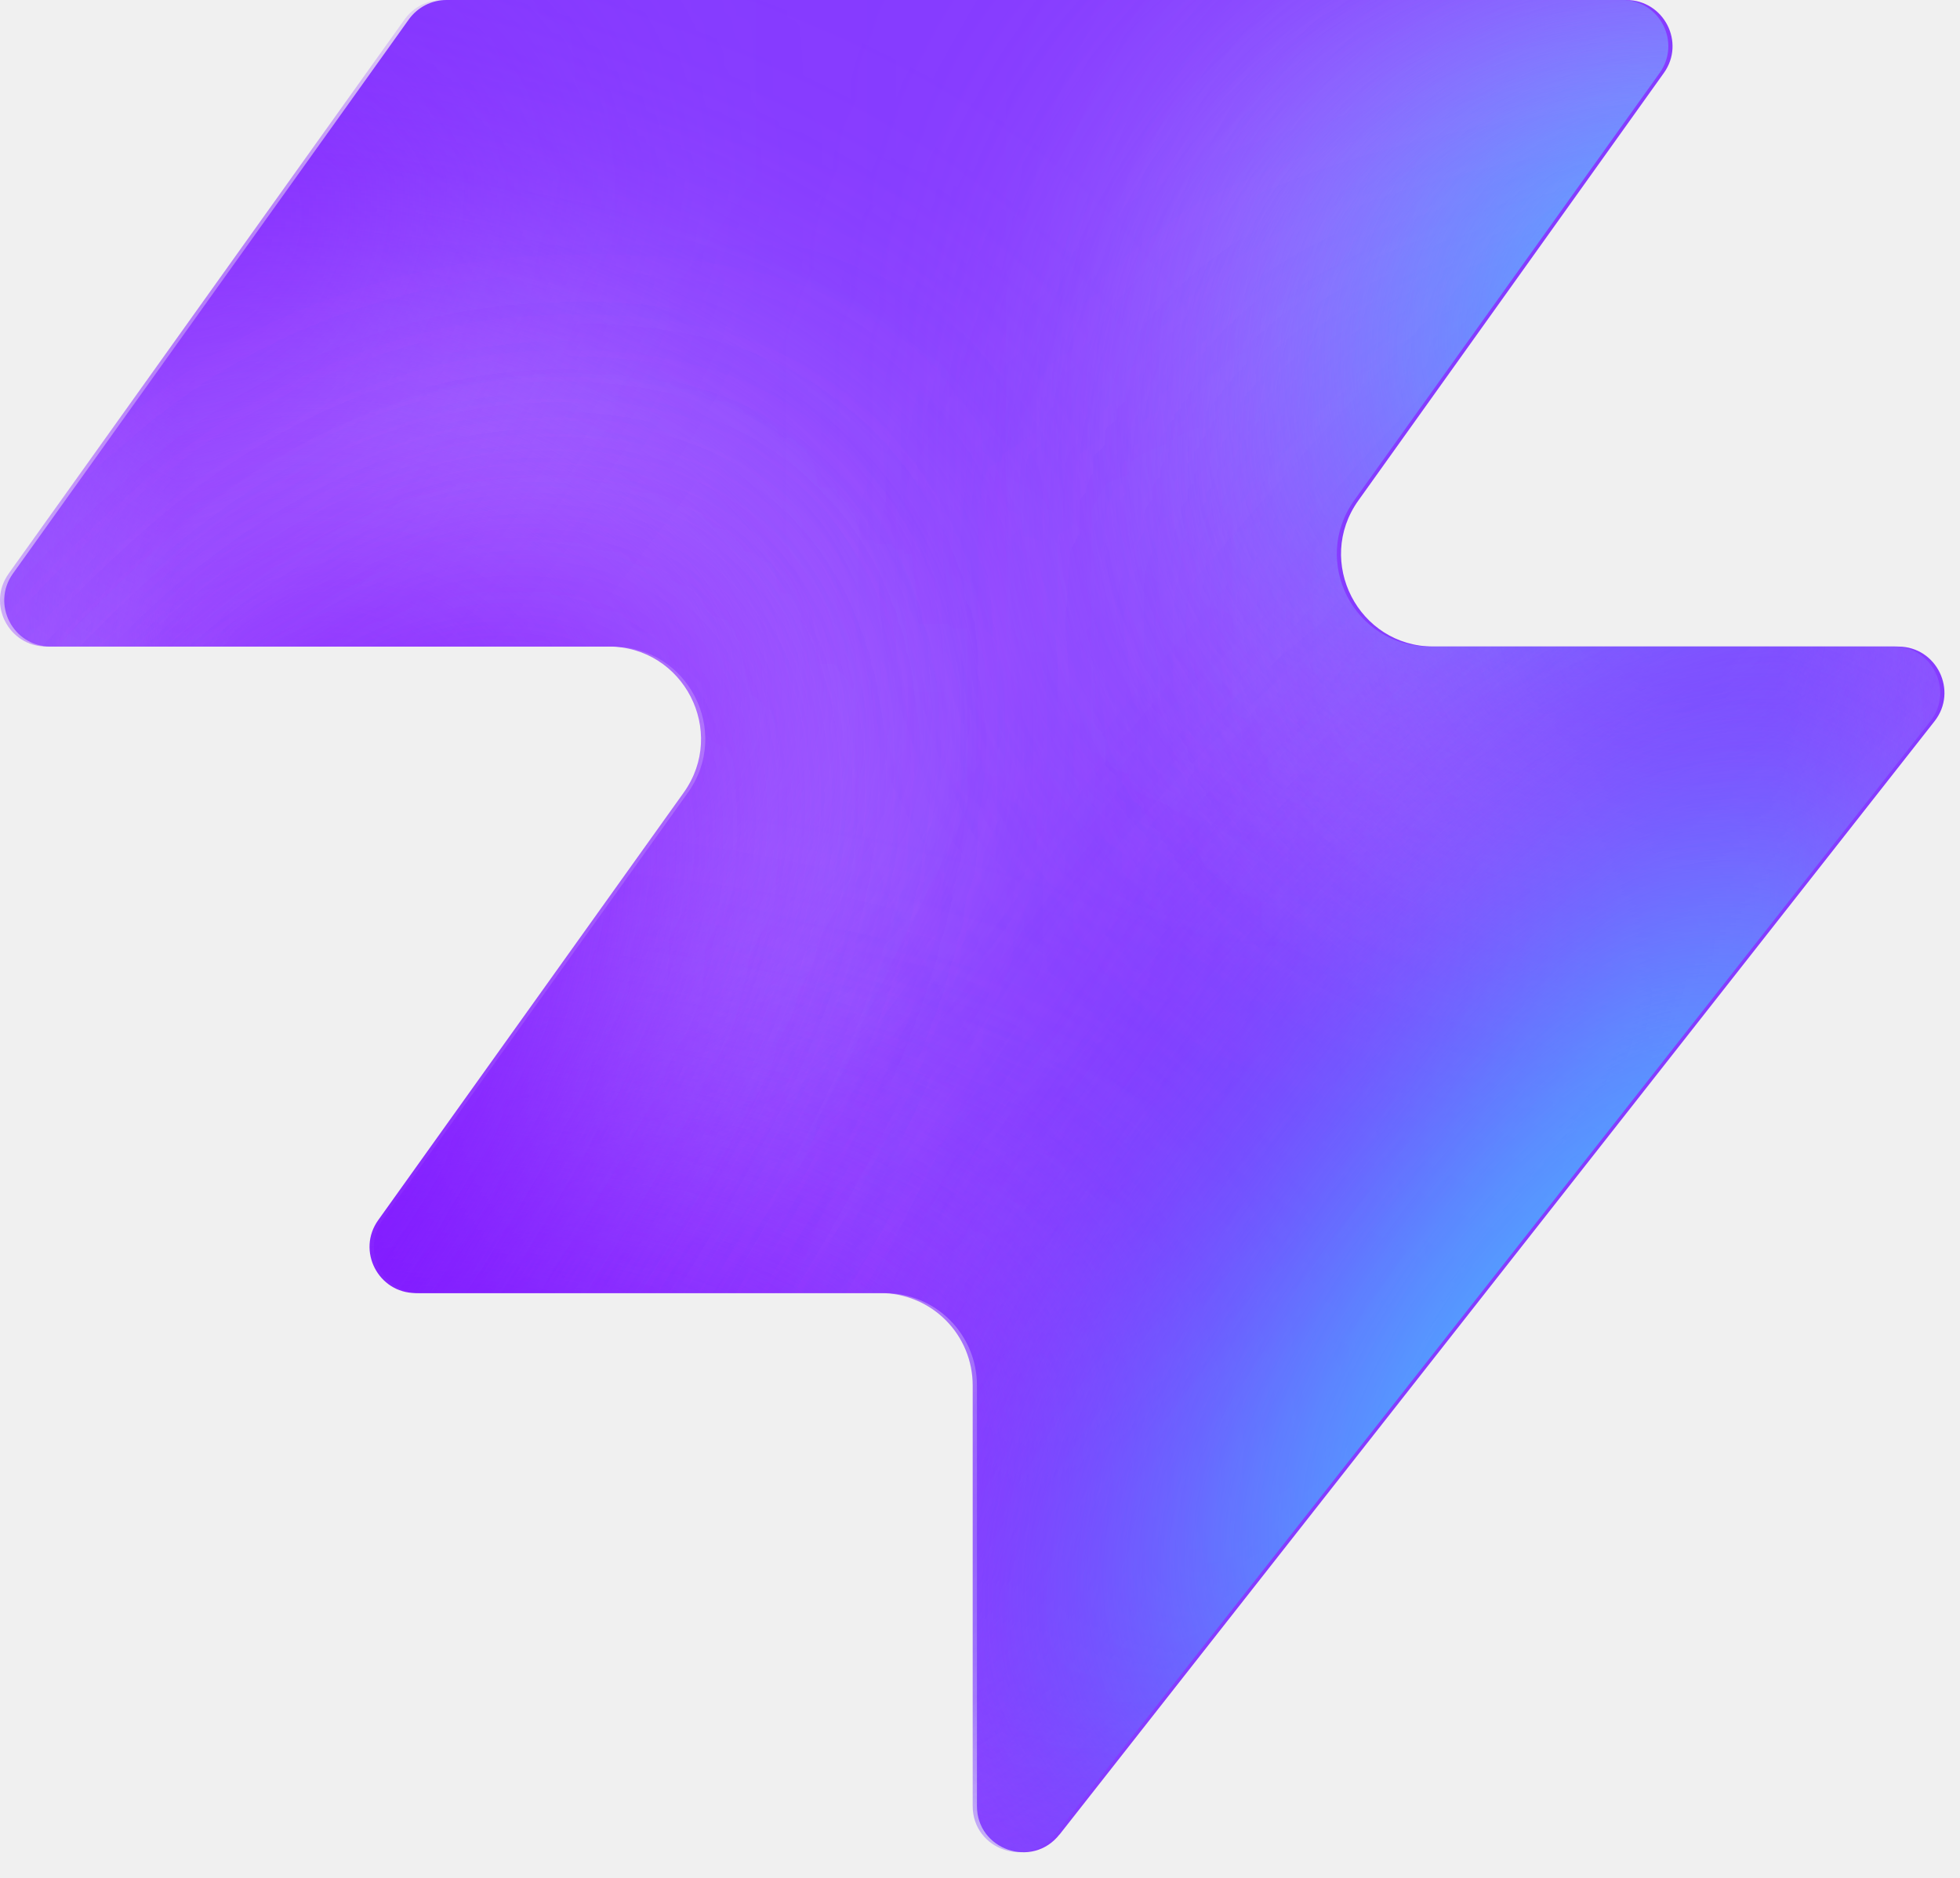
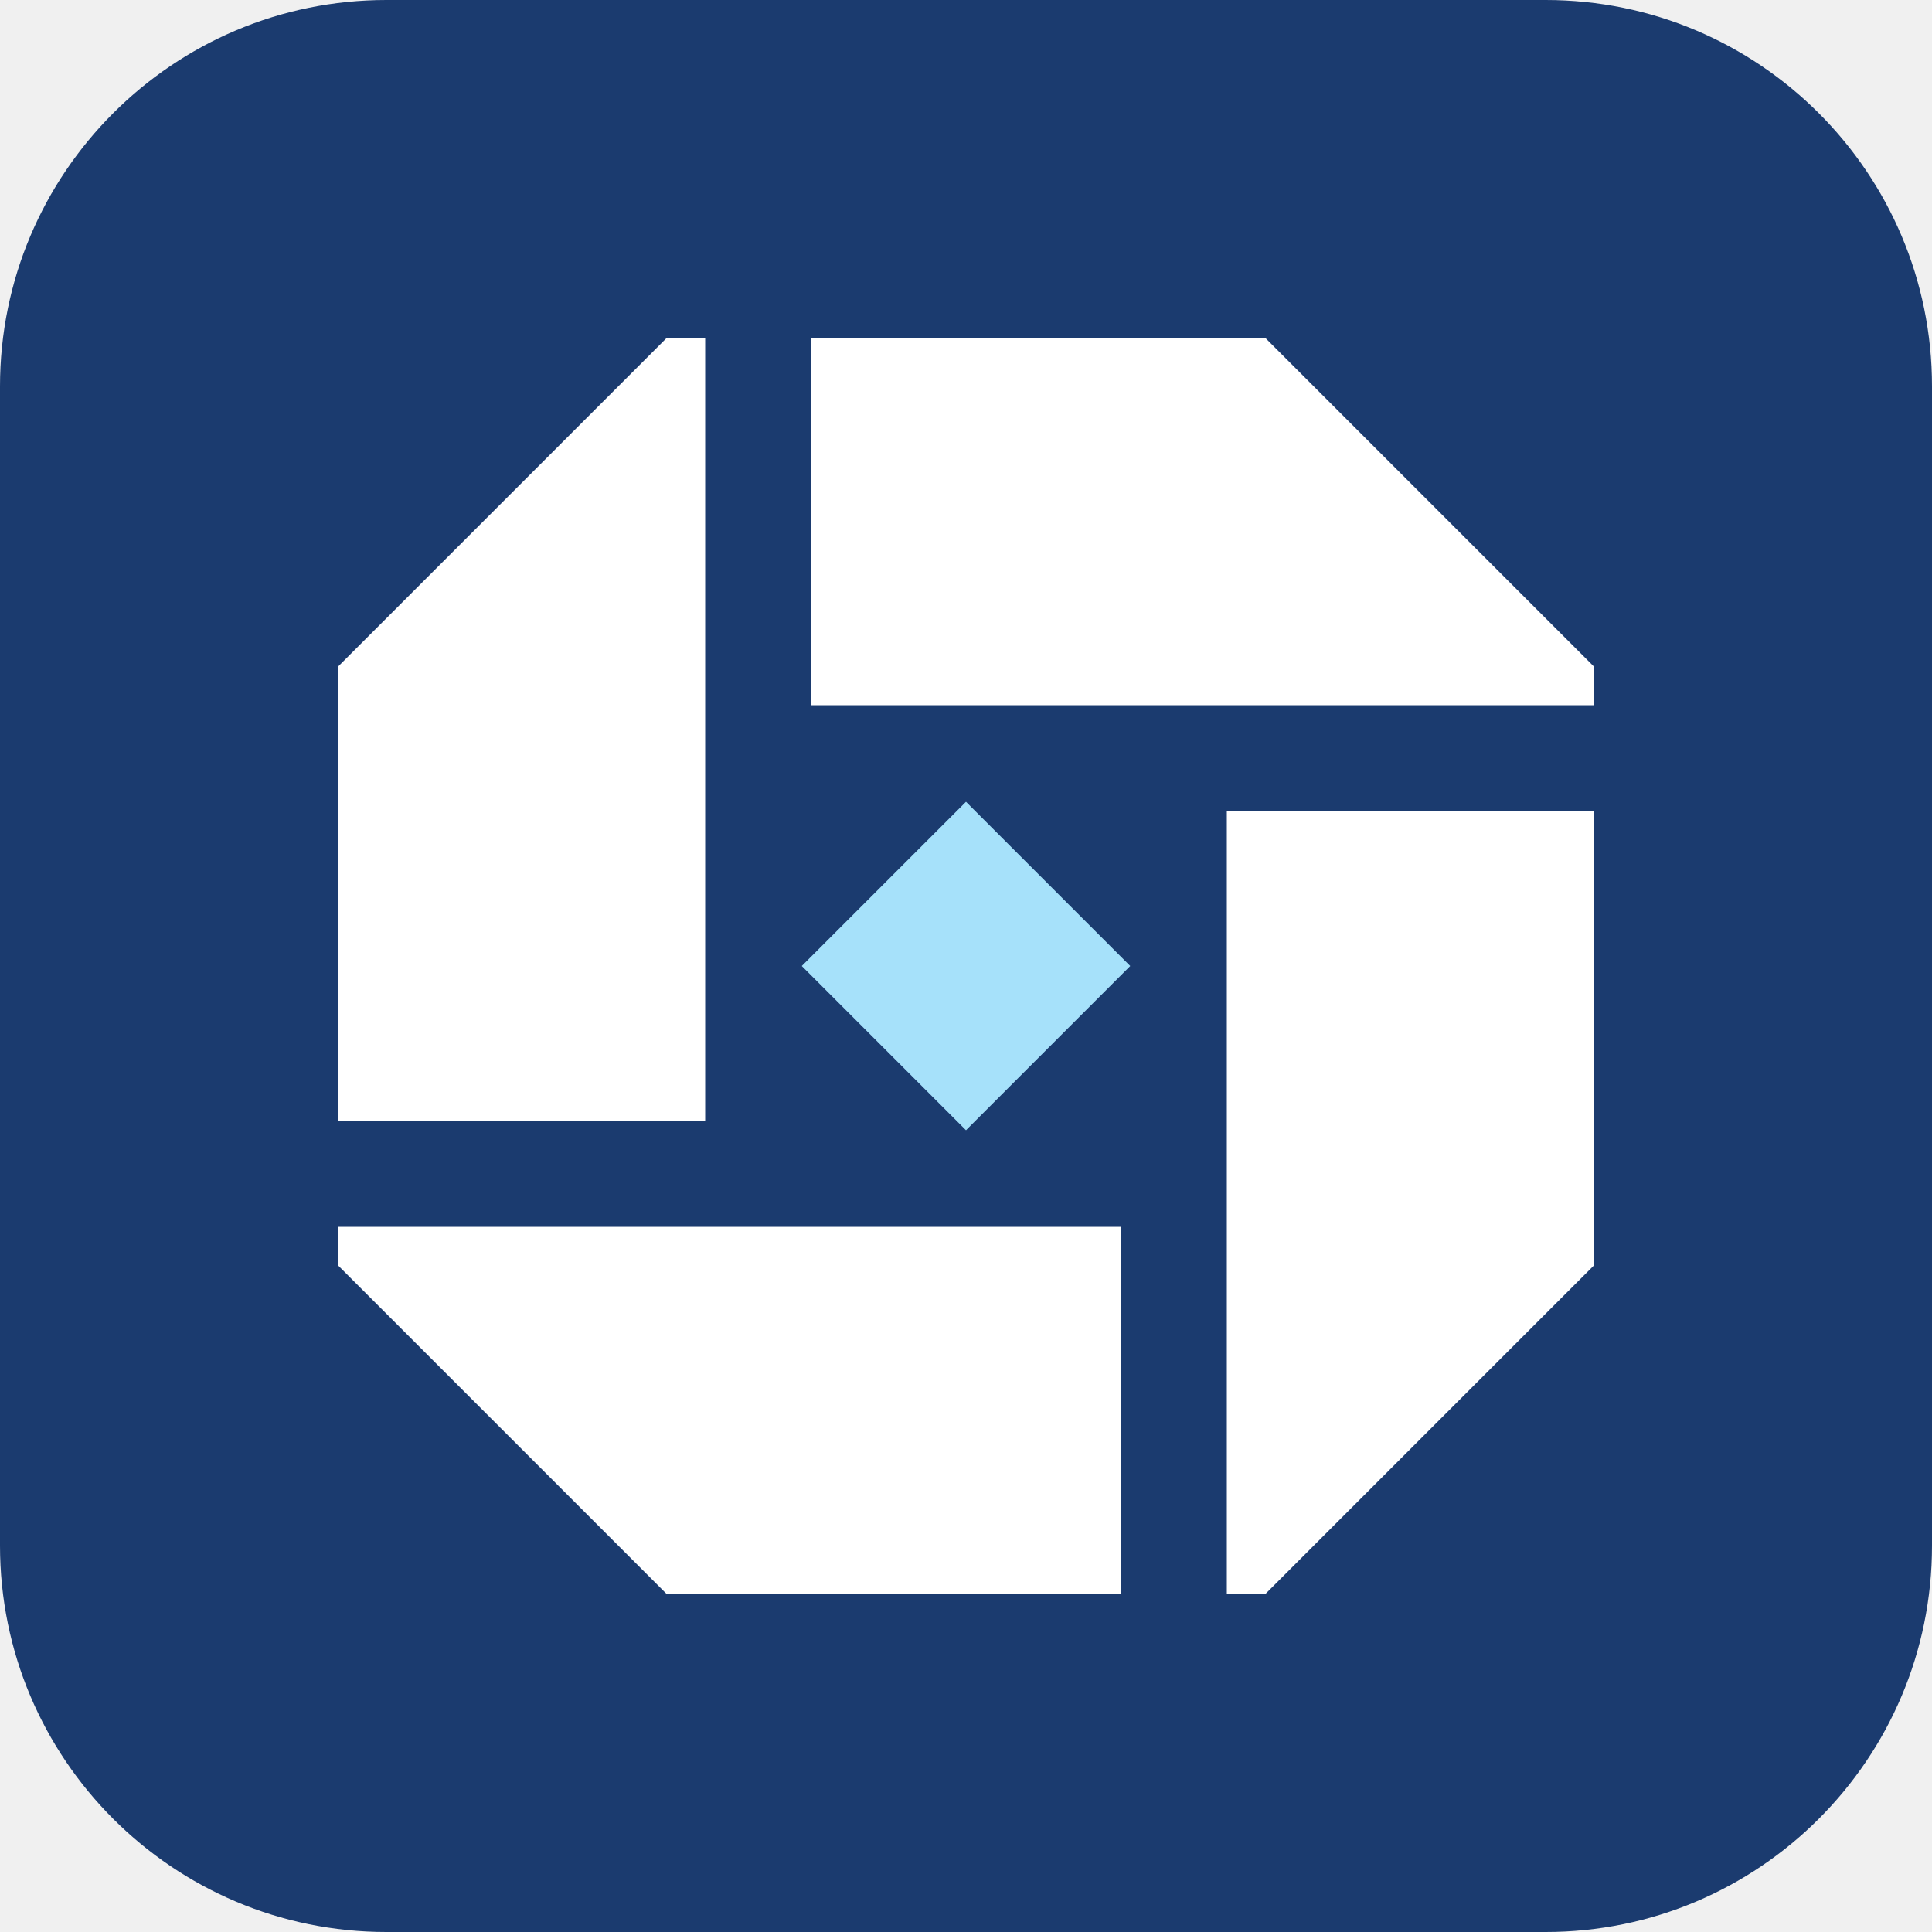
- <svg xmlns="http://www.w3.org/2000/svg" width="48" height="46" fill="none" viewBox="0 0 48 46">
-   <path fill="#863bff" d="M25.946 44.938c-.664.845-2.021.375-2.021-.698V33.937a2.26 2.26 0 0 0-2.262-2.262H10.287c-.92 0-1.456-1.04-.92-1.788l7.48-10.471c1.07-1.497 0-3.578-1.842-3.578H1.237c-.92 0-1.456-1.04-.92-1.788L10.013.474c.214-.297.556-.474.92-.474h28.894c.92 0 1.456 1.04.92 1.788l-7.48 10.471c-1.07 1.498 0 3.579 1.842 3.579h11.377c.943 0 1.473 1.088.89 1.83L25.947 44.94z" style="fill:#863bff;fill:color(display-p3 .525 .23 1);fill-opacity:1" />
-   <mask id="a" width="48" height="46" x="0" y="0" maskUnits="userSpaceOnUse" style="mask-type:alpha">
-     <path fill="#000" d="M25.842 44.938c-.664.844-2.021.375-2.021-.698V33.937a2.26 2.26 0 0 0-2.262-2.262H10.183c-.92 0-1.456-1.04-.92-1.788l7.48-10.471c1.07-1.498 0-3.579-1.842-3.579H1.133c-.92 0-1.456-1.04-.92-1.787L9.91.473c.214-.297.556-.474.92-.474h28.894c.92 0 1.456 1.04.92 1.788l-7.48 10.471c-1.07 1.498 0 3.578 1.842 3.578h11.377c.943 0 1.473 1.088.89 1.832L25.843 44.94z" style="fill:#000;fill-opacity:1" />
-   </mask>
-   <g mask="url(#a)">
-     <g filter="url(#b)">
-       <ellipse cx="5.508" cy="14.704" fill="#ede6ff" rx="5.508" ry="14.704" style="fill:#ede6ff;fill:color(display-p3 .927 .903 1);fill-opacity:1" transform="matrix(.00324 1 1 -.00324 -4.47 31.516)" />
-     </g>
-     <g filter="url(#c)">
-       <ellipse cx="10.399" cy="29.851" fill="#ede6ff" rx="10.399" ry="29.851" style="fill:#ede6ff;fill:color(display-p3 .927 .903 1);fill-opacity:1" transform="matrix(.00324 1 1 -.00324 -39.328 7.883)" />
-     </g>
-     <g filter="url(#d)">
-       <ellipse cx="5.508" cy="30.487" fill="#7e14ff" rx="5.508" ry="30.487" style="fill:#7e14ff;fill:color(display-p3 .492 .077 1);fill-opacity:1" transform="rotate(89.814 -25.913 -14.639)scale(1 -1)" />
-     </g>
-     <g filter="url(#e)">
-       <ellipse cx="5.508" cy="30.599" fill="#7e14ff" rx="5.508" ry="30.599" style="fill:#7e14ff;fill:color(display-p3 .492 .077 1);fill-opacity:1" transform="rotate(89.814 -32.644 -3.334)scale(1 -1)" />
-     </g>
-     <g filter="url(#f)">
-       <ellipse cx="5.508" cy="30.599" fill="#7e14ff" rx="5.508" ry="30.599" style="fill:#7e14ff;fill:color(display-p3 .492 .077 1);fill-opacity:1" transform="matrix(.00324 1 1 -.00324 -34.34 30.47)" />
-     </g>
-     <g filter="url(#g)">
-       <ellipse cx="14.072" cy="22.078" fill="#ede6ff" rx="14.072" ry="22.078" style="fill:#ede6ff;fill:color(display-p3 .927 .903 1);fill-opacity:1" transform="rotate(93.35 24.506 48.493)scale(-1 1)" />
-     </g>
-     <g filter="url(#h)">
-       <ellipse cx="3.47" cy="21.501" fill="#7e14ff" rx="3.47" ry="21.501" style="fill:#7e14ff;fill:color(display-p3 .492 .077 1);fill-opacity:1" transform="rotate(89.009 28.708 47.59)scale(-1 1)" />
-     </g>
-     <g filter="url(#i)">
-       <ellipse cx="3.47" cy="21.501" fill="#7e14ff" rx="3.47" ry="21.501" style="fill:#7e14ff;fill:color(display-p3 .492 .077 1);fill-opacity:1" transform="rotate(89.009 28.708 47.59)scale(-1 1)" />
-     </g>
-     <g filter="url(#j)">
-       <ellipse cx=".387" cy="8.972" fill="#7e14ff" rx="4.407" ry="29.108" style="fill:#7e14ff;fill:color(display-p3 .492 .077 1);fill-opacity:1" transform="rotate(39.51 .387 8.972)" />
-     </g>
-     <g filter="url(#k)">
-       <ellipse cx="47.523" cy="-6.092" fill="#7e14ff" rx="4.407" ry="29.108" style="fill:#7e14ff;fill:color(display-p3 .492 .077 1);fill-opacity:1" transform="rotate(37.892 47.523 -6.092)" />
-     </g>
-     <g filter="url(#l)">
-       <ellipse cx="41.412" cy="6.333" fill="#47bfff" rx="5.971" ry="9.665" style="fill:#47bfff;fill:color(display-p3 .28 .748 1);fill-opacity:1" transform="rotate(37.892 41.412 6.333)" />
-     </g>
-     <g filter="url(#m)">
-       <ellipse cx="-1.879" cy="38.332" fill="#7e14ff" rx="4.407" ry="29.108" style="fill:#7e14ff;fill:color(display-p3 .492 .077 1);fill-opacity:1" transform="rotate(37.892 -1.88 38.332)" />
-     </g>
-     <g filter="url(#n)">
-       <ellipse cx="-1.879" cy="38.332" fill="#7e14ff" rx="4.407" ry="29.108" style="fill:#7e14ff;fill:color(display-p3 .492 .077 1);fill-opacity:1" transform="rotate(37.892 -1.88 38.332)" />
-     </g>
-     <g filter="url(#o)">
-       <ellipse cx="35.651" cy="29.907" fill="#7e14ff" rx="4.407" ry="29.108" style="fill:#7e14ff;fill:color(display-p3 .492 .077 1);fill-opacity:1" transform="rotate(37.892 35.651 29.907)" />
-     </g>
-     <g filter="url(#p)">
-       <ellipse cx="38.418" cy="32.4" fill="#47bfff" rx="5.971" ry="15.297" style="fill:#47bfff;fill:color(display-p3 .28 .748 1);fill-opacity:1" transform="rotate(37.892 38.418 32.4)" />
-     </g>
-   </g>
-   <defs>
-     <filter id="b" width="60.045" height="41.654" x="-19.77" y="16.149" color-interpolation-filters="sRGB" filterUnits="userSpaceOnUse">
-       <feFlood flood-opacity="0" result="BackgroundImageFix" />
-       <feBlend in="SourceGraphic" in2="BackgroundImageFix" result="shape" />
-       <feGaussianBlur result="effect1_foregroundBlur_2002_17158" stdDeviation="7.659" />
-     </filter>
-     <filter id="c" width="90.34" height="51.437" x="-54.613" y="-7.533" color-interpolation-filters="sRGB" filterUnits="userSpaceOnUse">
-       <feFlood flood-opacity="0" result="BackgroundImageFix" />
-       <feBlend in="SourceGraphic" in2="BackgroundImageFix" result="shape" />
-       <feGaussianBlur result="effect1_foregroundBlur_2002_17158" stdDeviation="7.659" />
-     </filter>
-     <filter id="d" width="79.355" height="29.4" x="-49.64" y="2.03" color-interpolation-filters="sRGB" filterUnits="userSpaceOnUse">
-       <feFlood flood-opacity="0" result="BackgroundImageFix" />
-       <feBlend in="SourceGraphic" in2="BackgroundImageFix" result="shape" />
-       <feGaussianBlur result="effect1_foregroundBlur_2002_17158" stdDeviation="4.596" />
-     </filter>
-     <filter id="e" width="79.579" height="29.4" x="-45.045" y="20.029" color-interpolation-filters="sRGB" filterUnits="userSpaceOnUse">
-       <feFlood flood-opacity="0" result="BackgroundImageFix" />
-       <feBlend in="SourceGraphic" in2="BackgroundImageFix" result="shape" />
-       <feGaussianBlur result="effect1_foregroundBlur_2002_17158" stdDeviation="4.596" />
-     </filter>
-     <filter id="f" width="79.579" height="29.4" x="-43.513" y="21.178" color-interpolation-filters="sRGB" filterUnits="userSpaceOnUse">
-       <feFlood flood-opacity="0" result="BackgroundImageFix" />
-       <feBlend in="SourceGraphic" in2="BackgroundImageFix" result="shape" />
-       <feGaussianBlur result="effect1_foregroundBlur_2002_17158" stdDeviation="4.596" />
-     </filter>
-     <filter id="g" width="74.749" height="58.852" x="15.756" y="-17.901" color-interpolation-filters="sRGB" filterUnits="userSpaceOnUse">
-       <feFlood flood-opacity="0" result="BackgroundImageFix" />
-       <feBlend in="SourceGraphic" in2="BackgroundImageFix" result="shape" />
-       <feGaussianBlur result="effect1_foregroundBlur_2002_17158" stdDeviation="7.659" />
-     </filter>
-     <filter id="h" width="61.377" height="25.362" x="23.548" y="2.284" color-interpolation-filters="sRGB" filterUnits="userSpaceOnUse">
-       <feFlood flood-opacity="0" result="BackgroundImageFix" />
-       <feBlend in="SourceGraphic" in2="BackgroundImageFix" result="shape" />
-       <feGaussianBlur result="effect1_foregroundBlur_2002_17158" stdDeviation="4.596" />
-     </filter>
-     <filter id="i" width="61.377" height="25.362" x="23.548" y="2.284" color-interpolation-filters="sRGB" filterUnits="userSpaceOnUse">
-       <feFlood flood-opacity="0" result="BackgroundImageFix" />
-       <feBlend in="SourceGraphic" in2="BackgroundImageFix" result="shape" />
-       <feGaussianBlur result="effect1_foregroundBlur_2002_17158" stdDeviation="4.596" />
-     </filter>
-     <filter id="j" width="56.045" height="63.649" x="-27.636" y="-22.853" color-interpolation-filters="sRGB" filterUnits="userSpaceOnUse">
-       <feFlood flood-opacity="0" result="BackgroundImageFix" />
-       <feBlend in="SourceGraphic" in2="BackgroundImageFix" result="shape" />
-       <feGaussianBlur result="effect1_foregroundBlur_2002_17158" stdDeviation="4.596" />
-     </filter>
-     <filter id="k" width="54.814" height="64.646" x="20.116" y="-38.415" color-interpolation-filters="sRGB" filterUnits="userSpaceOnUse">
-       <feFlood flood-opacity="0" result="BackgroundImageFix" />
-       <feBlend in="SourceGraphic" in2="BackgroundImageFix" result="shape" />
-       <feGaussianBlur result="effect1_foregroundBlur_2002_17158" stdDeviation="4.596" />
-     </filter>
-     <filter id="l" width="33.541" height="35.313" x="24.641" y="-11.323" color-interpolation-filters="sRGB" filterUnits="userSpaceOnUse">
-       <feFlood flood-opacity="0" result="BackgroundImageFix" />
-       <feBlend in="SourceGraphic" in2="BackgroundImageFix" result="shape" />
-       <feGaussianBlur result="effect1_foregroundBlur_2002_17158" stdDeviation="4.596" />
-     </filter>
-     <filter id="m" width="54.814" height="64.646" x="-29.286" y="6.009" color-interpolation-filters="sRGB" filterUnits="userSpaceOnUse">
-       <feFlood flood-opacity="0" result="BackgroundImageFix" />
-       <feBlend in="SourceGraphic" in2="BackgroundImageFix" result="shape" />
-       <feGaussianBlur result="effect1_foregroundBlur_2002_17158" stdDeviation="4.596" />
-     </filter>
-     <filter id="n" width="54.814" height="64.646" x="-29.286" y="6.009" color-interpolation-filters="sRGB" filterUnits="userSpaceOnUse">
-       <feFlood flood-opacity="0" result="BackgroundImageFix" />
-       <feBlend in="SourceGraphic" in2="BackgroundImageFix" result="shape" />
-       <feGaussianBlur result="effect1_foregroundBlur_2002_17158" stdDeviation="4.596" />
-     </filter>
-     <filter id="o" width="54.814" height="64.646" x="8.244" y="-2.416" color-interpolation-filters="sRGB" filterUnits="userSpaceOnUse">
-       <feFlood flood-opacity="0" result="BackgroundImageFix" />
-       <feBlend in="SourceGraphic" in2="BackgroundImageFix" result="shape" />
-       <feGaussianBlur result="effect1_foregroundBlur_2002_17158" stdDeviation="4.596" />
-     </filter>
-     <filter id="p" width="39.409" height="43.623" x="18.713" y="10.588" color-interpolation-filters="sRGB" filterUnits="userSpaceOnUse">
-       <feFlood flood-opacity="0" result="BackgroundImageFix" />
-       <feBlend in="SourceGraphic" in2="BackgroundImageFix" result="shape" />
-       <feGaussianBlur result="effect1_foregroundBlur_2002_17158" stdDeviation="4.596" />
-     </filter>
-   </defs>
+ <svg xmlns="http://www.w3.org/2000/svg" width="40" height="40" viewBox="0 0 40 40" fill="none">
+   <rect width="40" height="40" rx="8" fill="#1b3b6f" />
+   <path d="M16.8 7H26.2L33 13.8V14.6H16.8V7Z" fill="#ffffff" />
+   <path d="M33 16.8V26.2L26.2 33H25.4V16.8H33Z" fill="#ffffff" />
+   <path d="M23.2 33H13.8L7 26.2V25.4H23.2V33Z" fill="#ffffff" />
+   <path d="M7 23.2V13.8L13.8 7H14.6V23.2H7Z" fill="#ffffff" />
+   <path d="M20 16.6L23.4 20L20 23.4L16.6 20L20 16.6Z" fill="#a6e1fa" />
</svg>
